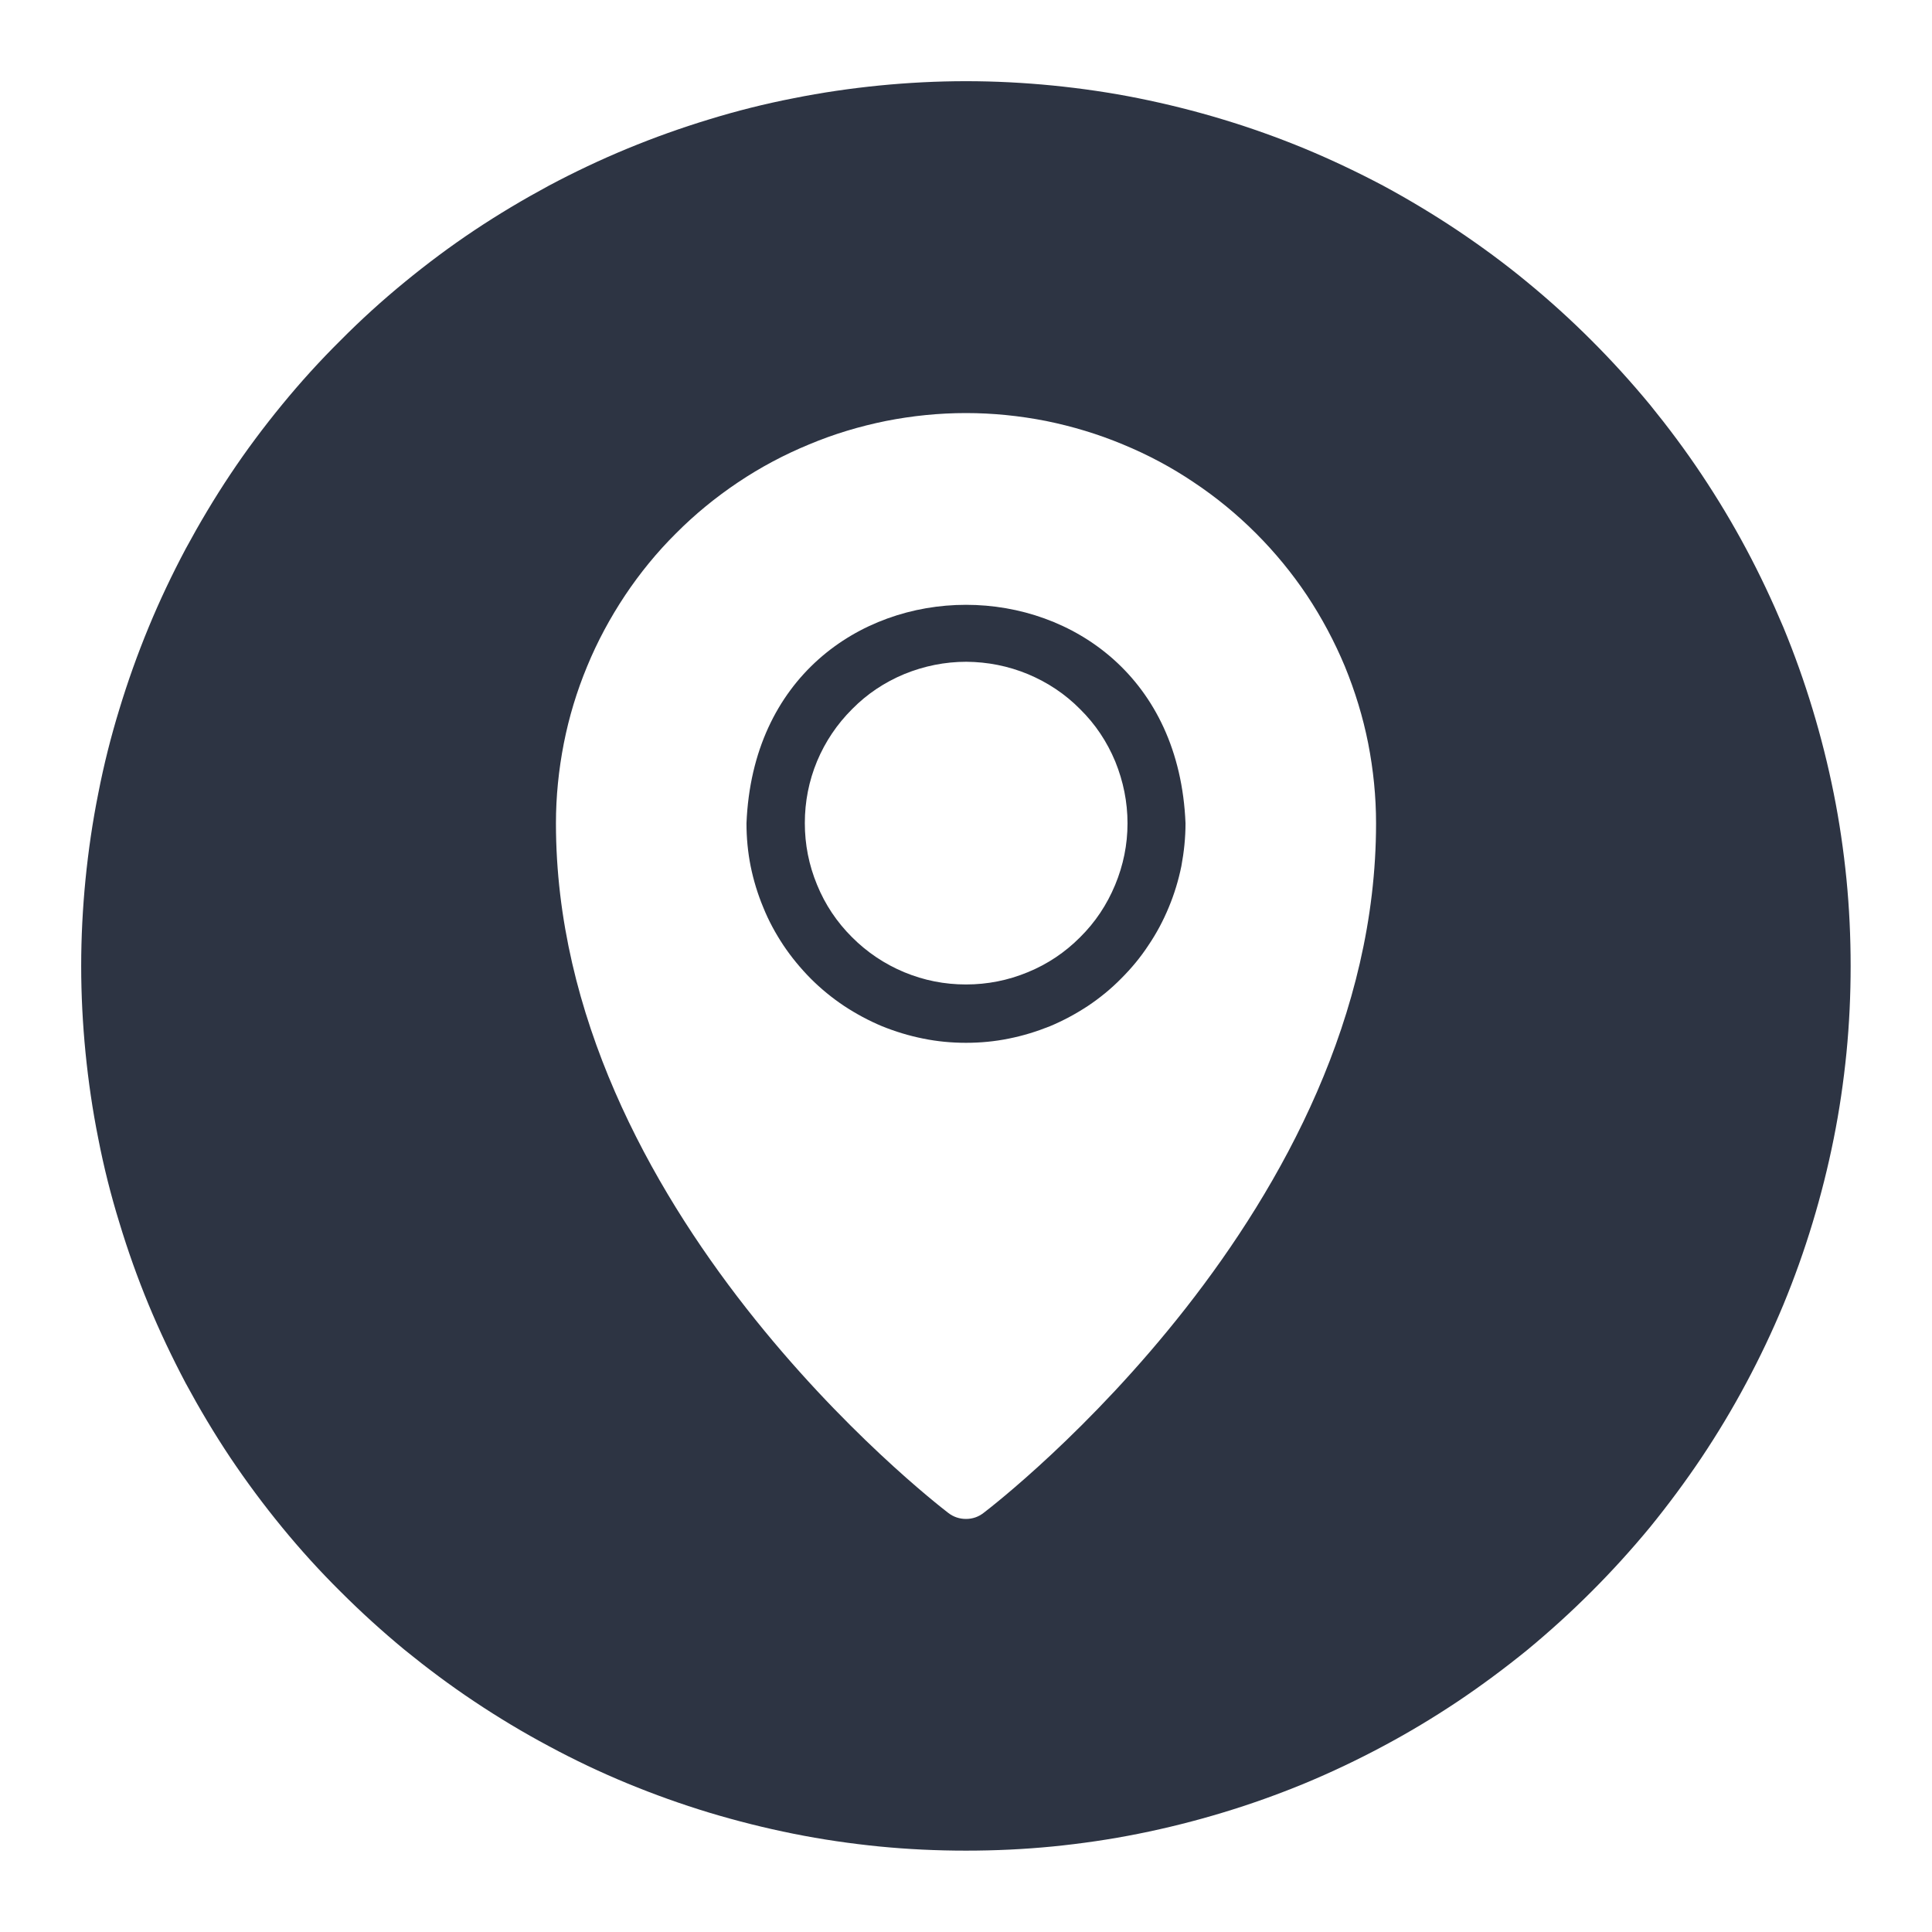
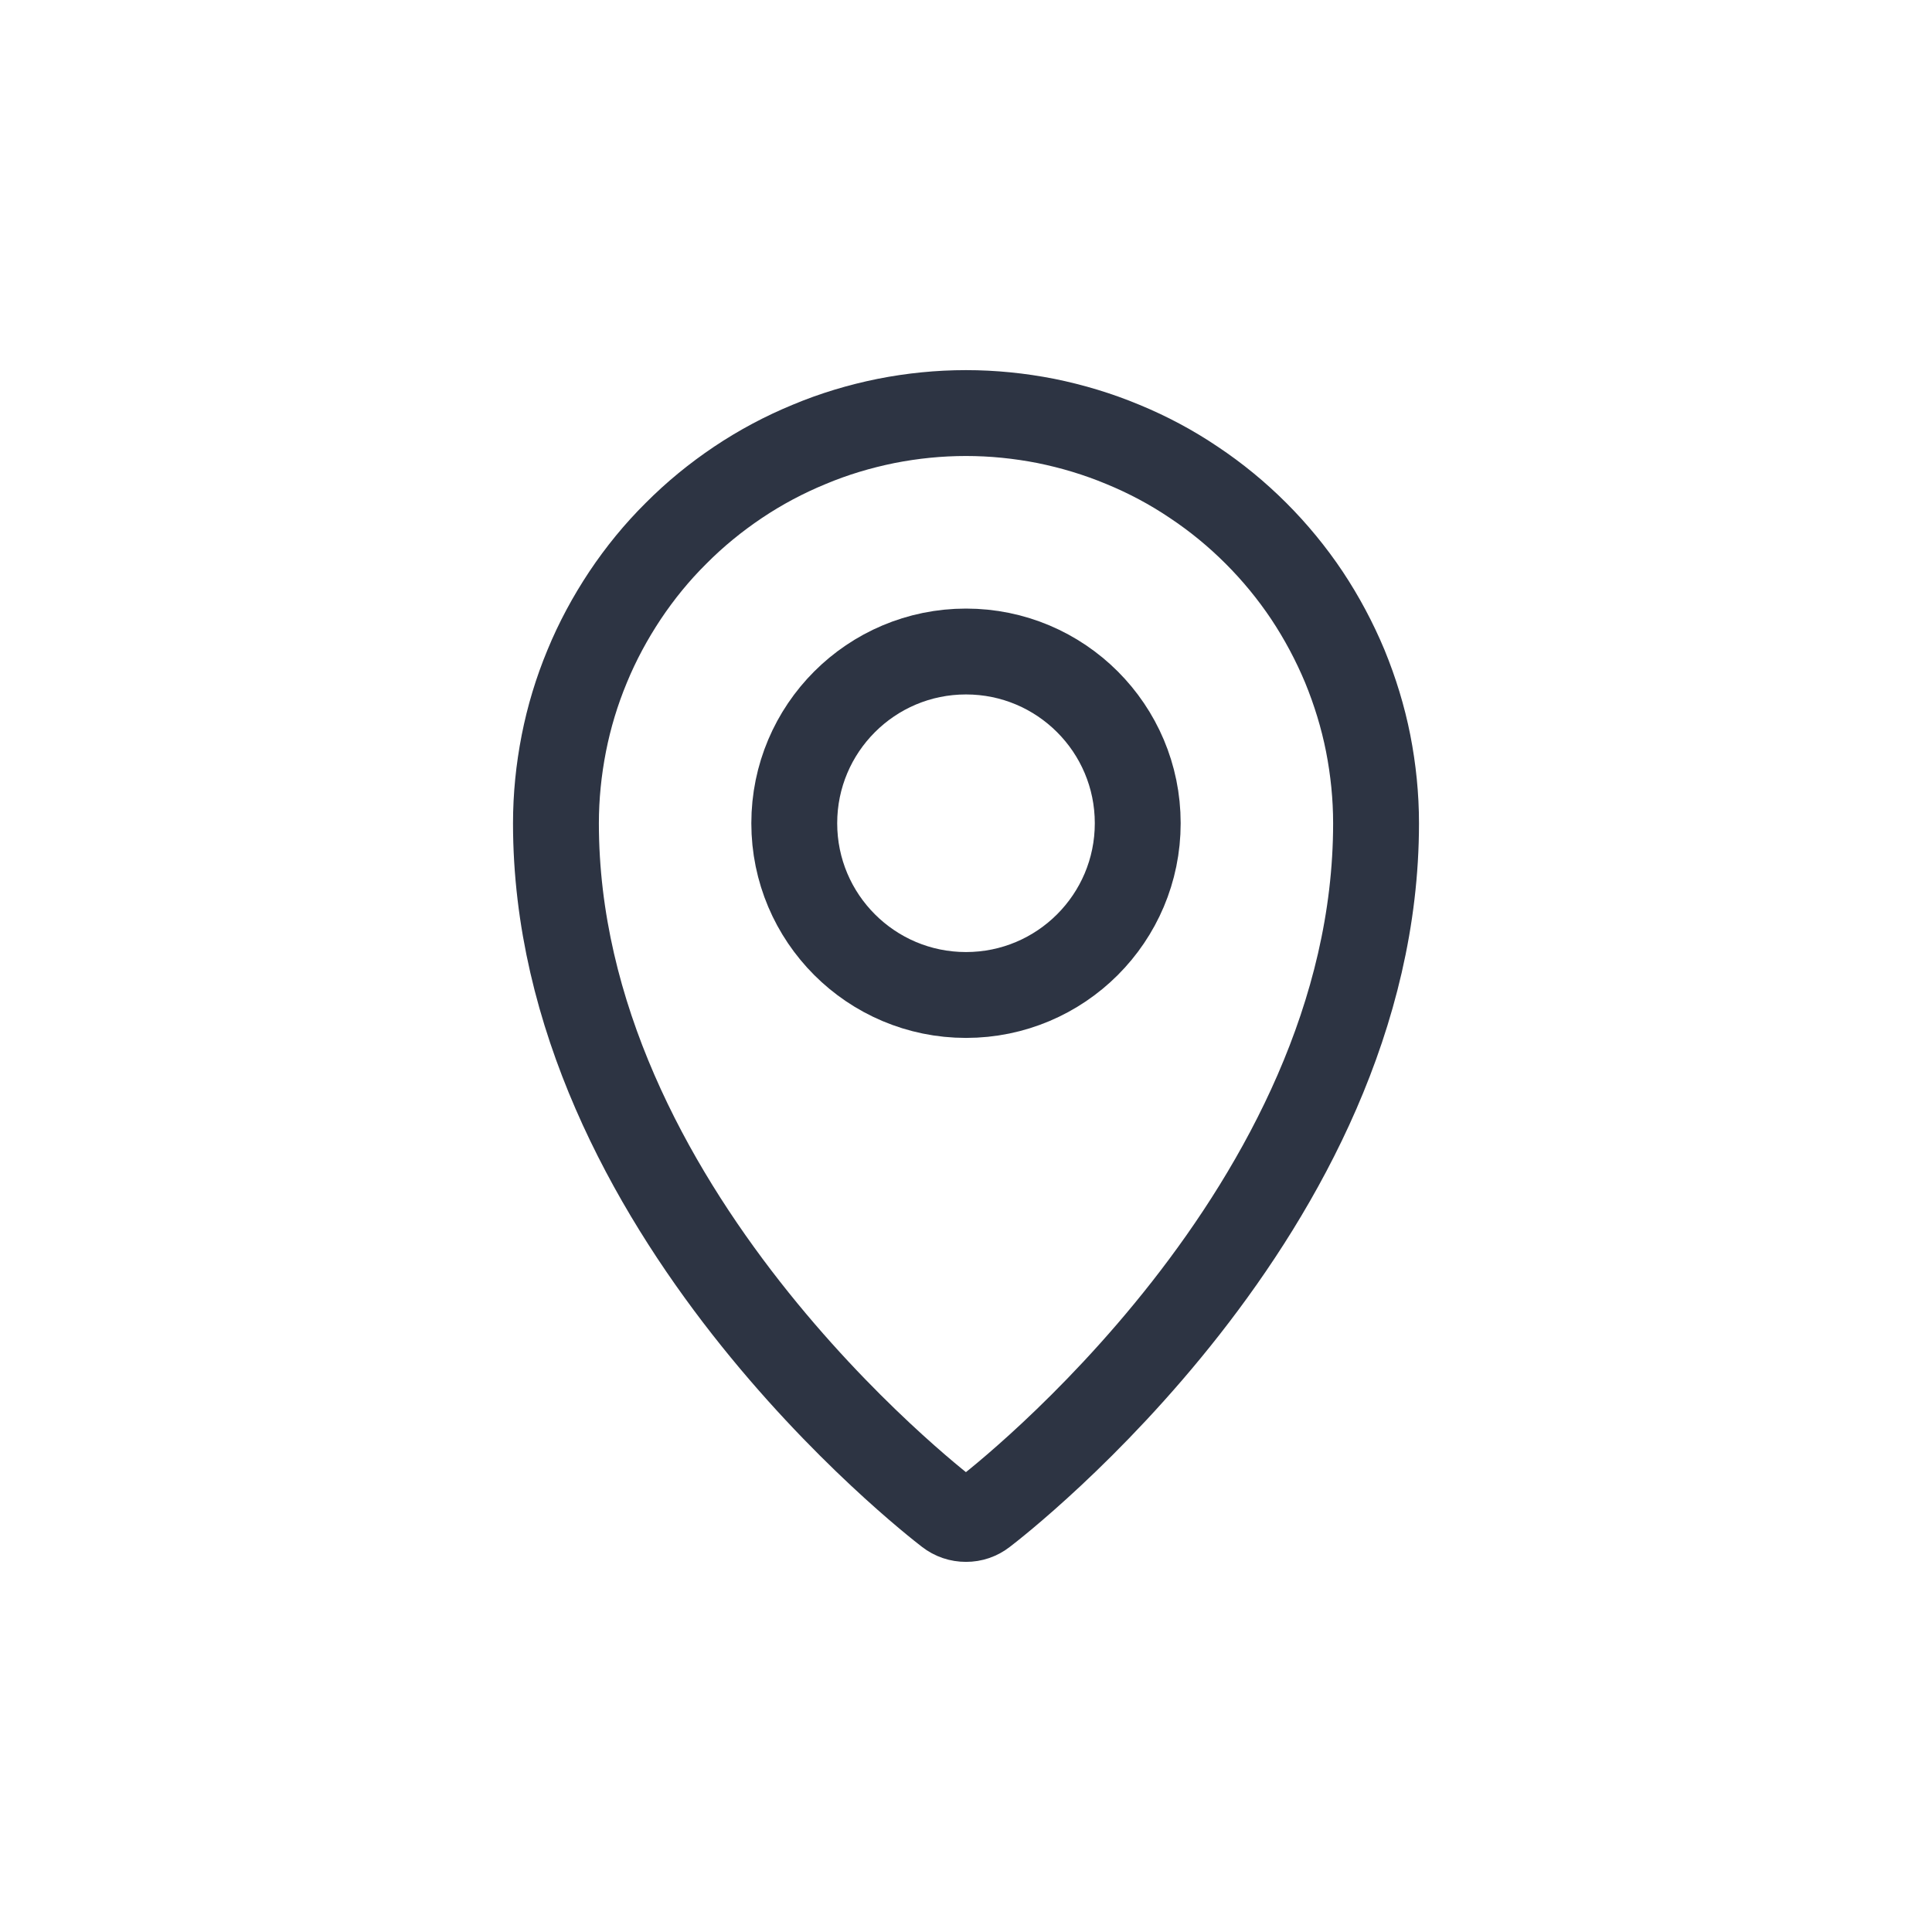
- <svg xmlns="http://www.w3.org/2000/svg" width="60" zoomAndPan="magnify" viewBox="0 0 45 45" height="60" preserveAspectRatio="xMidYMid meet" version="1.2">
-   <defs>
-     <clipPath id="09db2371fc">
-       <path d="M 1.891 1.891 L 43.141 1.891 L 43.141 43.141 L 1.891 43.141 Z M 1.891 1.891 " />
-     </clipPath>
-   </defs>
-   <g id="c45a26384c">
-     <path style=" stroke:none;fill-rule:nonzero;fill:#2d3443;fill-opacity:1;" d="M 17.387 19.176 C 17.387 19.512 17.418 19.844 17.484 20.176 C 17.551 20.504 17.648 20.824 17.777 21.133 C 17.902 21.445 18.062 21.738 18.246 22.016 C 18.434 22.297 18.648 22.555 18.883 22.793 C 19.121 23.031 19.379 23.242 19.66 23.43 C 19.938 23.613 20.234 23.773 20.543 23.902 C 20.852 24.027 21.172 24.125 21.504 24.191 C 21.832 24.258 22.164 24.289 22.5 24.289 C 22.836 24.289 23.168 24.258 23.496 24.191 C 23.828 24.125 24.145 24.027 24.457 23.902 C 24.766 23.773 25.062 23.613 25.34 23.43 C 25.621 23.242 25.879 23.031 26.113 22.793 C 26.352 22.555 26.566 22.297 26.75 22.016 C 26.938 21.738 27.094 21.445 27.223 21.133 C 27.352 20.824 27.449 20.504 27.516 20.176 C 27.578 19.844 27.613 19.512 27.613 19.176 C 27.336 12.391 17.664 12.391 17.387 19.176 Z M 22.5 22.93 C 22 22.93 21.523 22.836 21.062 22.645 C 20.602 22.453 20.195 22.18 19.844 21.828 C 19.492 21.477 19.219 21.07 19.031 20.609 C 18.84 20.148 18.746 19.668 18.746 19.172 C 18.746 18.672 18.84 18.191 19.031 17.73 C 19.223 17.273 19.496 16.867 19.848 16.516 C 20.199 16.16 20.605 15.891 21.066 15.699 C 21.527 15.512 22.008 15.414 22.508 15.414 C 23.004 15.418 23.484 15.512 23.945 15.703 C 24.402 15.895 24.809 16.164 25.16 16.52 C 25.516 16.871 25.785 17.277 25.977 17.738 C 26.164 18.199 26.262 18.68 26.262 19.176 C 26.262 19.676 26.164 20.152 25.973 20.613 C 25.781 21.074 25.512 21.48 25.156 21.832 C 24.805 22.184 24.398 22.457 23.938 22.645 C 23.477 22.836 22.996 22.93 22.5 22.93 Z M 22.5 22.93 " />
-     <g clip-rule="nonzero" clip-path="url(#09db2371fc)">
-       <path style=" stroke:none;fill-rule:nonzero;fill:#2d3443;fill-opacity:1;" d="M 22.5 1.891 C 21.824 1.891 21.152 1.926 20.48 1.992 C 19.809 2.059 19.141 2.156 18.48 2.289 C 17.816 2.418 17.164 2.582 16.516 2.781 C 15.871 2.977 15.238 3.203 14.613 3.461 C 13.988 3.719 13.379 4.008 12.785 4.324 C 12.191 4.645 11.613 4.988 11.051 5.363 C 10.488 5.738 9.949 6.141 9.426 6.57 C 8.906 6.996 8.406 7.449 7.93 7.93 C 7.449 8.406 6.996 8.906 6.57 9.426 C 6.141 9.949 5.738 10.488 5.363 11.051 C 4.988 11.613 4.645 12.191 4.324 12.785 C 4.008 13.379 3.719 13.988 3.461 14.613 C 3.203 15.238 2.977 15.871 2.781 16.516 C 2.582 17.164 2.418 17.816 2.289 18.48 C 2.156 19.141 2.059 19.809 1.992 20.48 C 1.926 21.152 1.891 21.824 1.891 22.5 C 1.891 23.176 1.926 23.848 1.992 24.52 C 2.059 25.191 2.156 25.859 2.289 26.52 C 2.418 27.184 2.582 27.836 2.781 28.48 C 2.977 29.129 3.203 29.762 3.461 30.387 C 3.719 31.008 4.008 31.617 4.324 32.215 C 4.645 32.809 4.988 33.387 5.363 33.949 C 5.738 34.508 6.141 35.051 6.57 35.574 C 6.996 36.094 7.449 36.594 7.93 37.07 C 8.406 37.547 8.906 38 9.426 38.43 C 9.949 38.855 10.488 39.258 11.051 39.633 C 11.613 40.008 12.191 40.355 12.785 40.672 C 13.379 40.992 13.988 41.281 14.613 41.539 C 15.238 41.797 15.871 42.023 16.516 42.219 C 17.164 42.414 17.816 42.578 18.48 42.711 C 19.141 42.844 19.809 42.941 20.48 43.008 C 21.152 43.074 21.824 43.105 22.5 43.105 C 23.176 43.105 23.848 43.074 24.52 43.008 C 25.191 42.941 25.859 42.844 26.52 42.711 C 27.184 42.578 27.836 42.414 28.48 42.219 C 29.129 42.023 29.762 41.797 30.387 41.539 C 31.008 41.281 31.617 40.992 32.215 40.672 C 32.809 40.355 33.387 40.008 33.949 39.633 C 34.508 39.258 35.051 38.855 35.574 38.43 C 36.094 38 36.594 37.547 37.07 37.07 C 37.547 36.594 38 36.094 38.43 35.574 C 38.855 35.051 39.258 34.508 39.633 33.949 C 40.008 33.387 40.355 32.809 40.672 32.215 C 40.992 31.617 41.281 31.008 41.539 30.387 C 41.797 29.762 42.023 29.129 42.219 28.48 C 42.414 27.836 42.578 27.184 42.711 26.52 C 42.844 25.859 42.941 25.191 43.008 24.52 C 43.074 23.848 43.105 23.176 43.105 22.5 C 43.105 21.824 43.074 21.152 43.008 20.48 C 42.941 19.809 42.844 19.141 42.711 18.48 C 42.578 17.816 42.414 17.164 42.219 16.52 C 42.023 15.871 41.797 15.238 41.539 14.613 C 41.277 13.992 40.992 13.383 40.672 12.785 C 40.355 12.191 40.008 11.613 39.633 11.051 C 39.258 10.488 38.855 9.949 38.43 9.426 C 38 8.906 37.547 8.406 37.07 7.93 C 36.594 7.453 36.094 7 35.57 6.57 C 35.051 6.141 34.508 5.742 33.949 5.367 C 33.387 4.992 32.809 4.645 32.215 4.324 C 31.617 4.008 31.008 3.719 30.387 3.461 C 29.762 3.203 29.129 2.977 28.48 2.781 C 27.836 2.586 27.18 2.422 26.52 2.289 C 25.859 2.156 25.191 2.059 24.52 1.992 C 23.848 1.926 23.176 1.891 22.5 1.891 Z M 22.91 35.238 C 22.789 35.332 22.652 35.379 22.5 35.379 C 22.348 35.379 22.207 35.332 22.086 35.238 C 21.715 34.953 12.949 28.152 12.949 19.176 C 12.949 18.551 13.012 17.93 13.133 17.312 C 13.254 16.699 13.434 16.102 13.676 15.52 C 13.914 14.941 14.211 14.391 14.559 13.867 C 14.906 13.348 15.301 12.863 15.746 12.422 C 16.188 11.977 16.672 11.582 17.191 11.234 C 17.715 10.883 18.266 10.59 18.844 10.352 C 19.422 10.109 20.02 9.93 20.637 9.805 C 21.25 9.684 21.871 9.621 22.5 9.621 C 23.125 9.621 23.746 9.684 24.363 9.805 C 24.977 9.93 25.574 10.109 26.156 10.352 C 26.734 10.59 27.285 10.883 27.805 11.234 C 28.328 11.582 28.809 11.977 29.254 12.422 C 29.695 12.863 30.094 13.348 30.441 13.867 C 30.789 14.391 31.082 14.941 31.324 15.52 C 31.562 16.102 31.746 16.699 31.867 17.312 C 31.988 17.93 32.051 18.551 32.051 19.176 C 32.051 28.152 23.285 34.953 22.91 35.238 Z M 22.91 35.238 " />
-     </g>
-   </g>
+ <svg xmlns="http://www.w3.org/2000/svg" width="60" height="60" viewBox="0 0 45 45" preserveAspectRatio="xMidYMid meet">
+   <path style="stroke:#2d3443;stroke-width:2;fill:none;" d="M 22.5 9.621 C 23.125 9.621 23.746 9.684 24.363 9.805 C 24.977 9.93 25.574 10.109 26.156 10.352 C 26.734 10.59 27.285 10.883 27.805 11.234 C 28.328 11.582 28.809 11.977 29.254 12.422 C 29.695 12.863 30.094 13.348 30.441 13.867 C 30.789 14.391 31.082 14.941 31.324 15.52 C 31.562 16.102 31.746 16.699 31.867 17.312 C 31.988 17.93 32.051 18.551 32.051 19.176 C 32.051 28.152 23.285 34.953 22.91 35.238 C 22.789 35.332 22.652 35.379 22.5 35.379 C 22.348 35.379 22.207 35.332 22.086 35.238 C 21.715 34.953 12.949 28.152 12.949 19.176 C 12.949 18.551 13.012 17.93 13.133 17.312 C 13.254 16.699 13.434 16.102 13.676 15.52 C 13.914 14.941 14.211 14.391 14.559 13.867 C 14.906 13.348 15.301 12.863 15.746 12.422 C 16.188 11.977 16.672 11.582 17.191 11.234 C 17.715 10.883 18.266 10.59 18.844 10.352 C 19.422 10.109 20.02 9.93 20.637 9.805 C 21.25 9.684 21.871 9.621 22.5 9.621 Z" />
+   <circle style="stroke:#2d3443;stroke-width:2;fill:none;" cx="22.5" cy="19.175" r="4" />
</svg>
